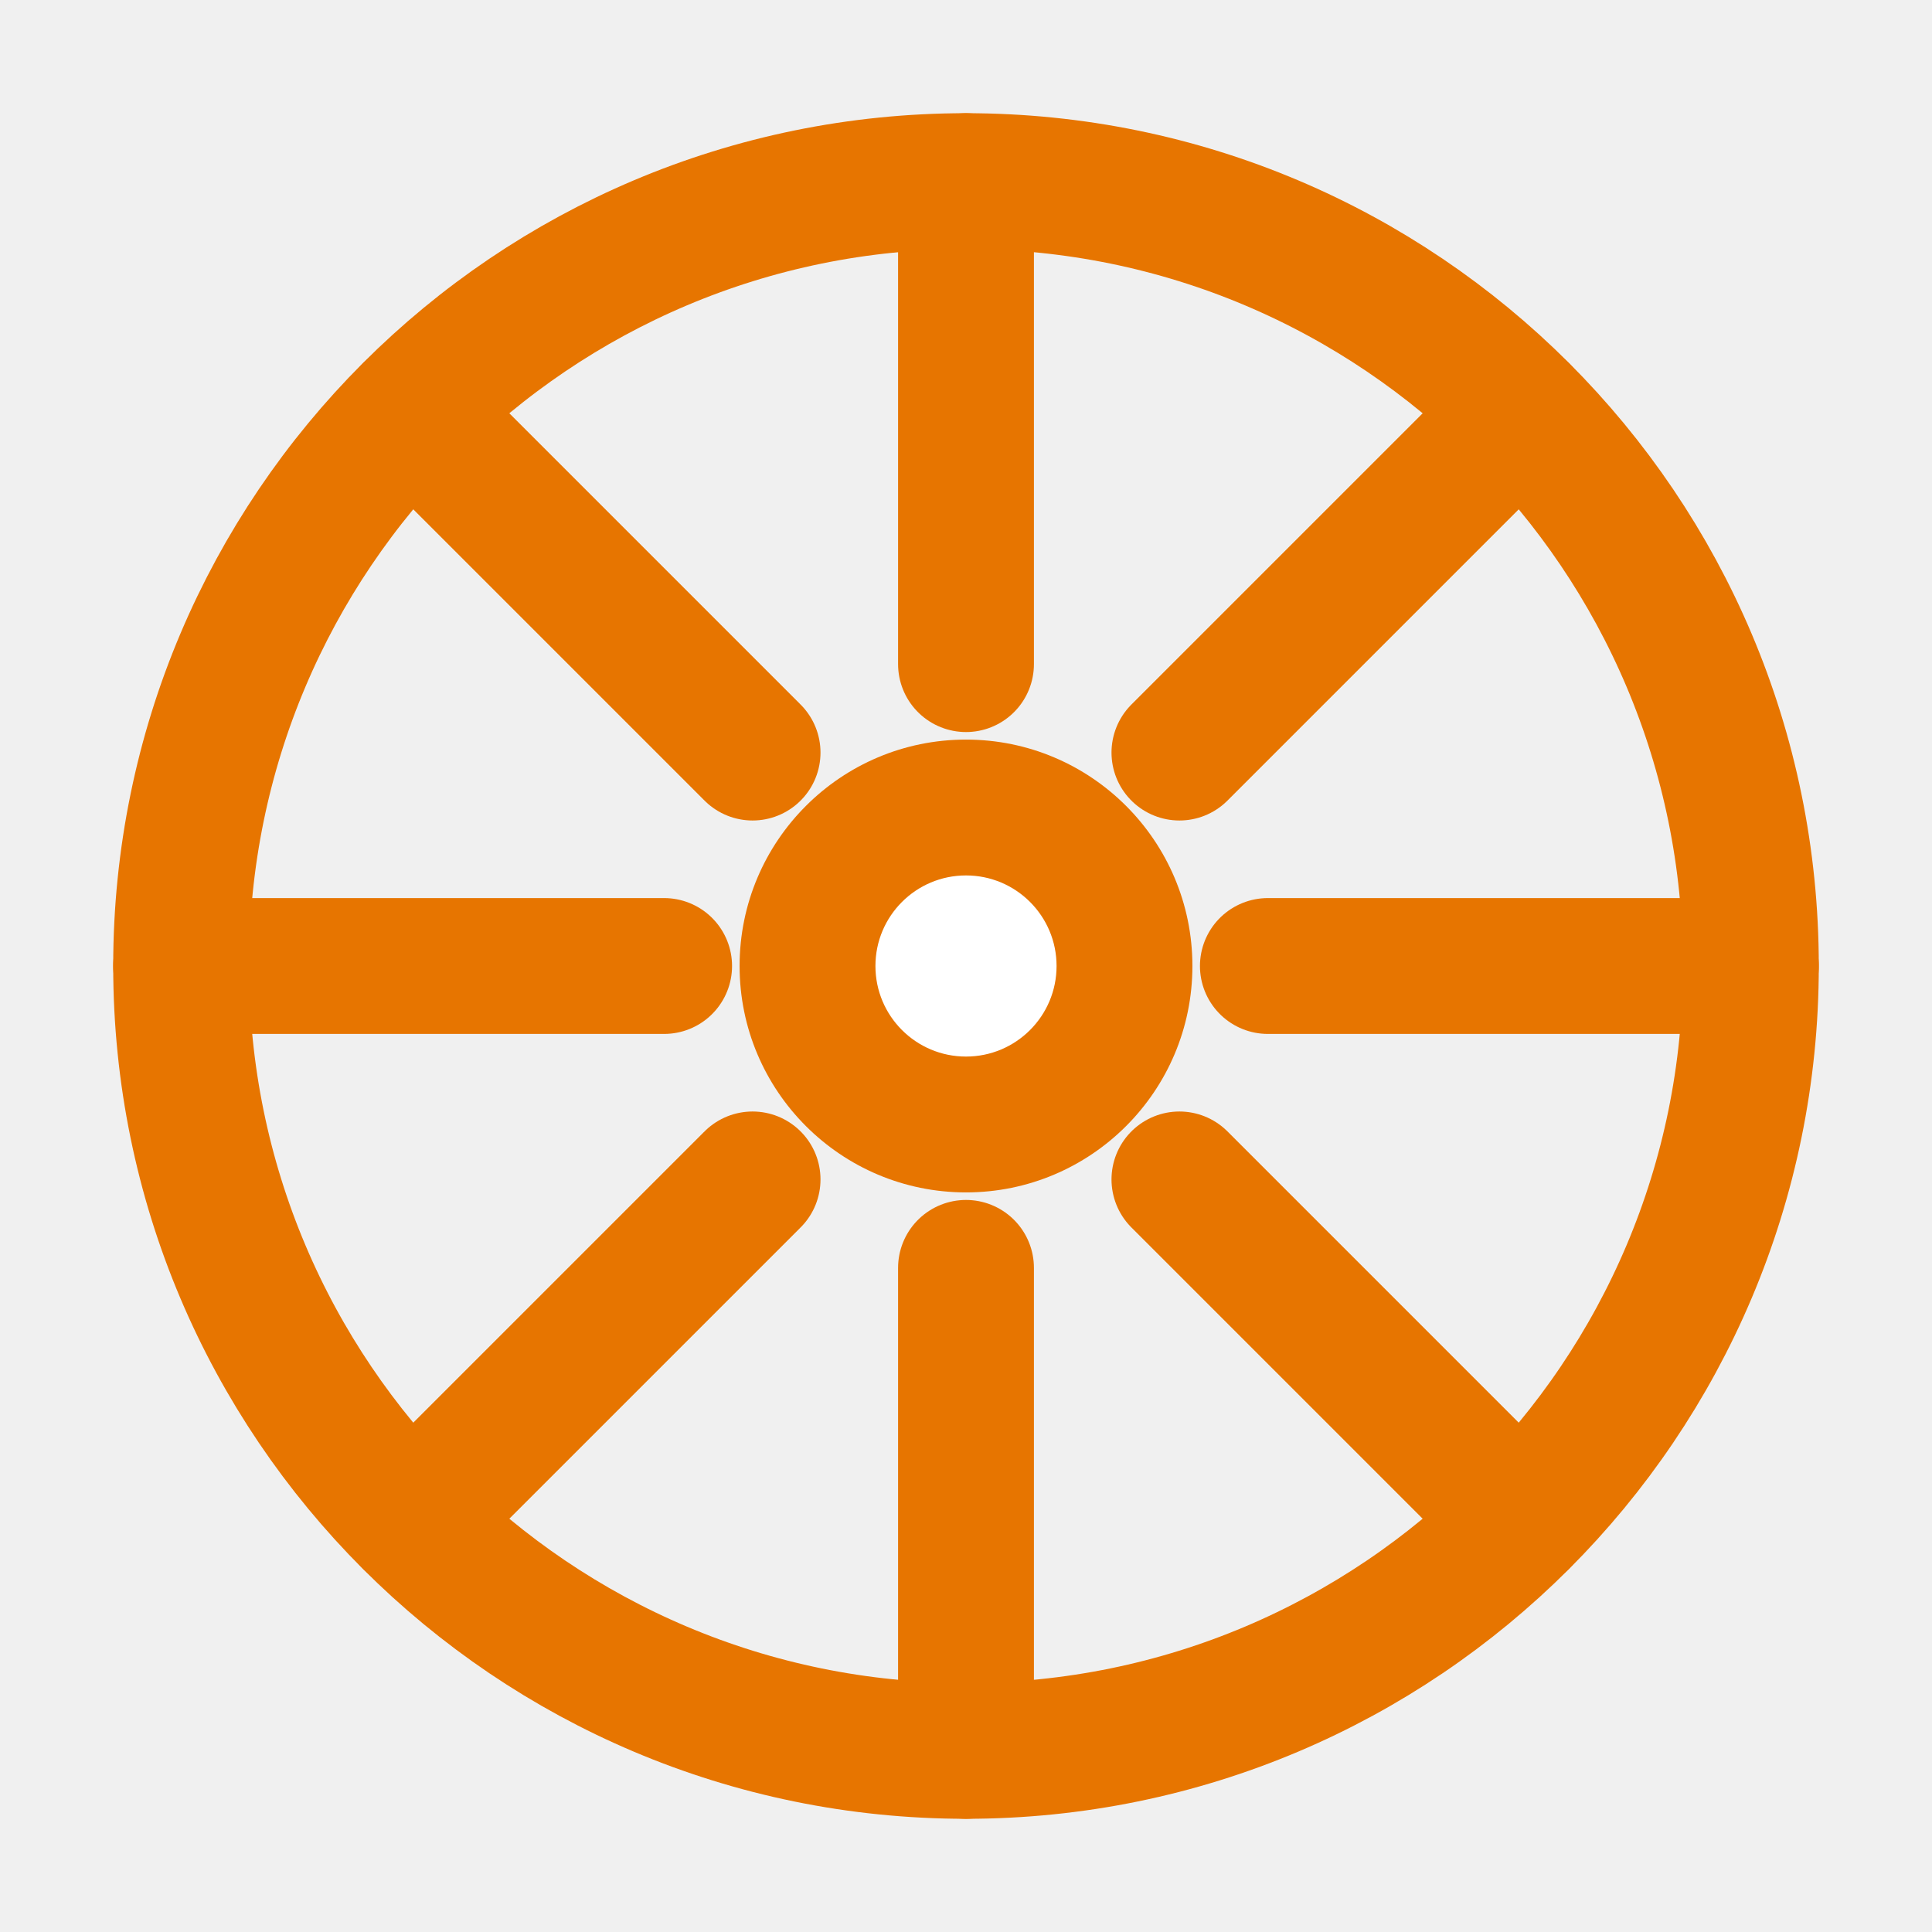
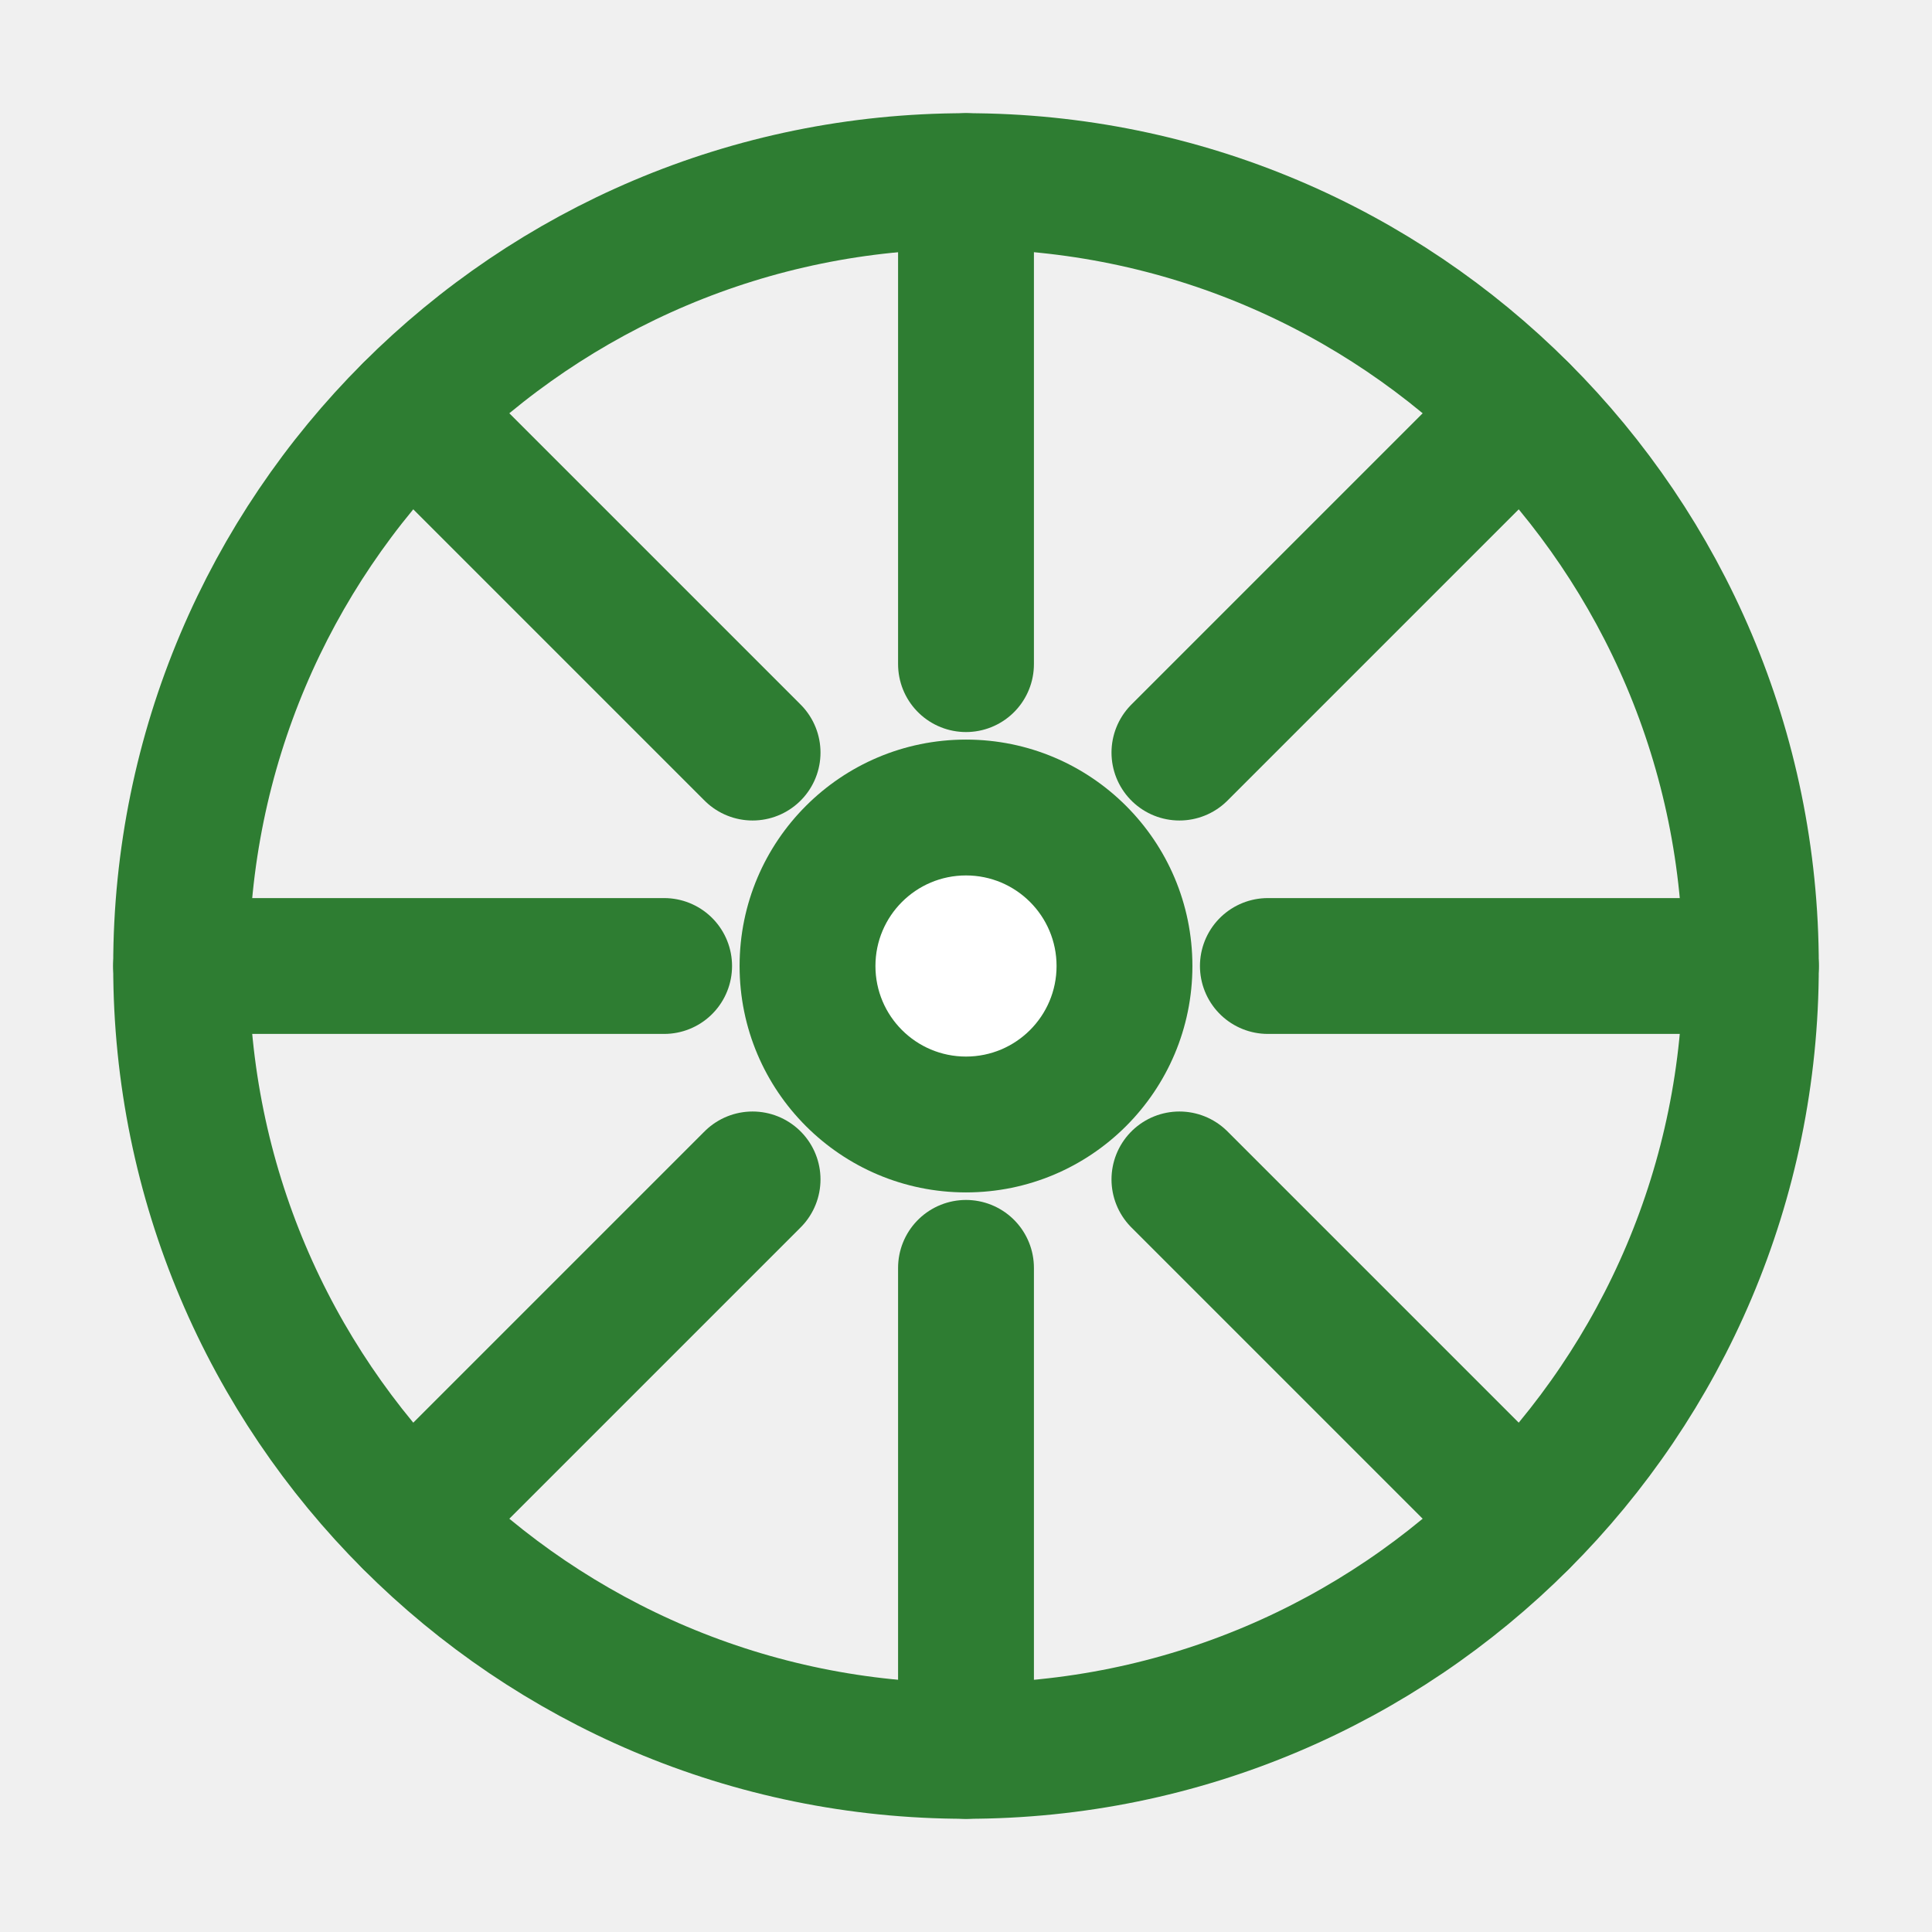
<svg xmlns="http://www.w3.org/2000/svg" viewBox="0 0 64 64" width="64" height="64">
-   <g stroke="#e77500" stroke-width="4.5" fill="none" stroke-linecap="round">
+   <g stroke="#2e7d32" stroke-width="4.5" fill="none" stroke-linecap="round">
    <circle cx="32" cy="32" r="26" />
    <line x1="42" y1="32" x2="58" y2="32" />
    <line x1="22" y1="32" x2="6" y2="32" />
    <line x1="32" y1="22" x2="32" y2="6" />
    <line x1="32" y1="42" x2="32" y2="58" />
    <line x1="39.07" y1="24.93" x2="50.38" y2="13.62" />
    <line x1="24.93" y1="24.93" x2="13.62" y2="13.62" />
    <line x1="39.07" y1="39.07" x2="50.38" y2="50.38" />
    <line x1="24.93" y1="39.07" x2="13.62" y2="50.38" />
  </g>
-   <circle cx="32" cy="32" r="7.5" fill="#e77500" />
+   <circle cx="32" cy="32" r="7.5" fill="#2e7d32" />
  <circle cx="32" cy="32" r="3" fill="#fff" />
</svg>
